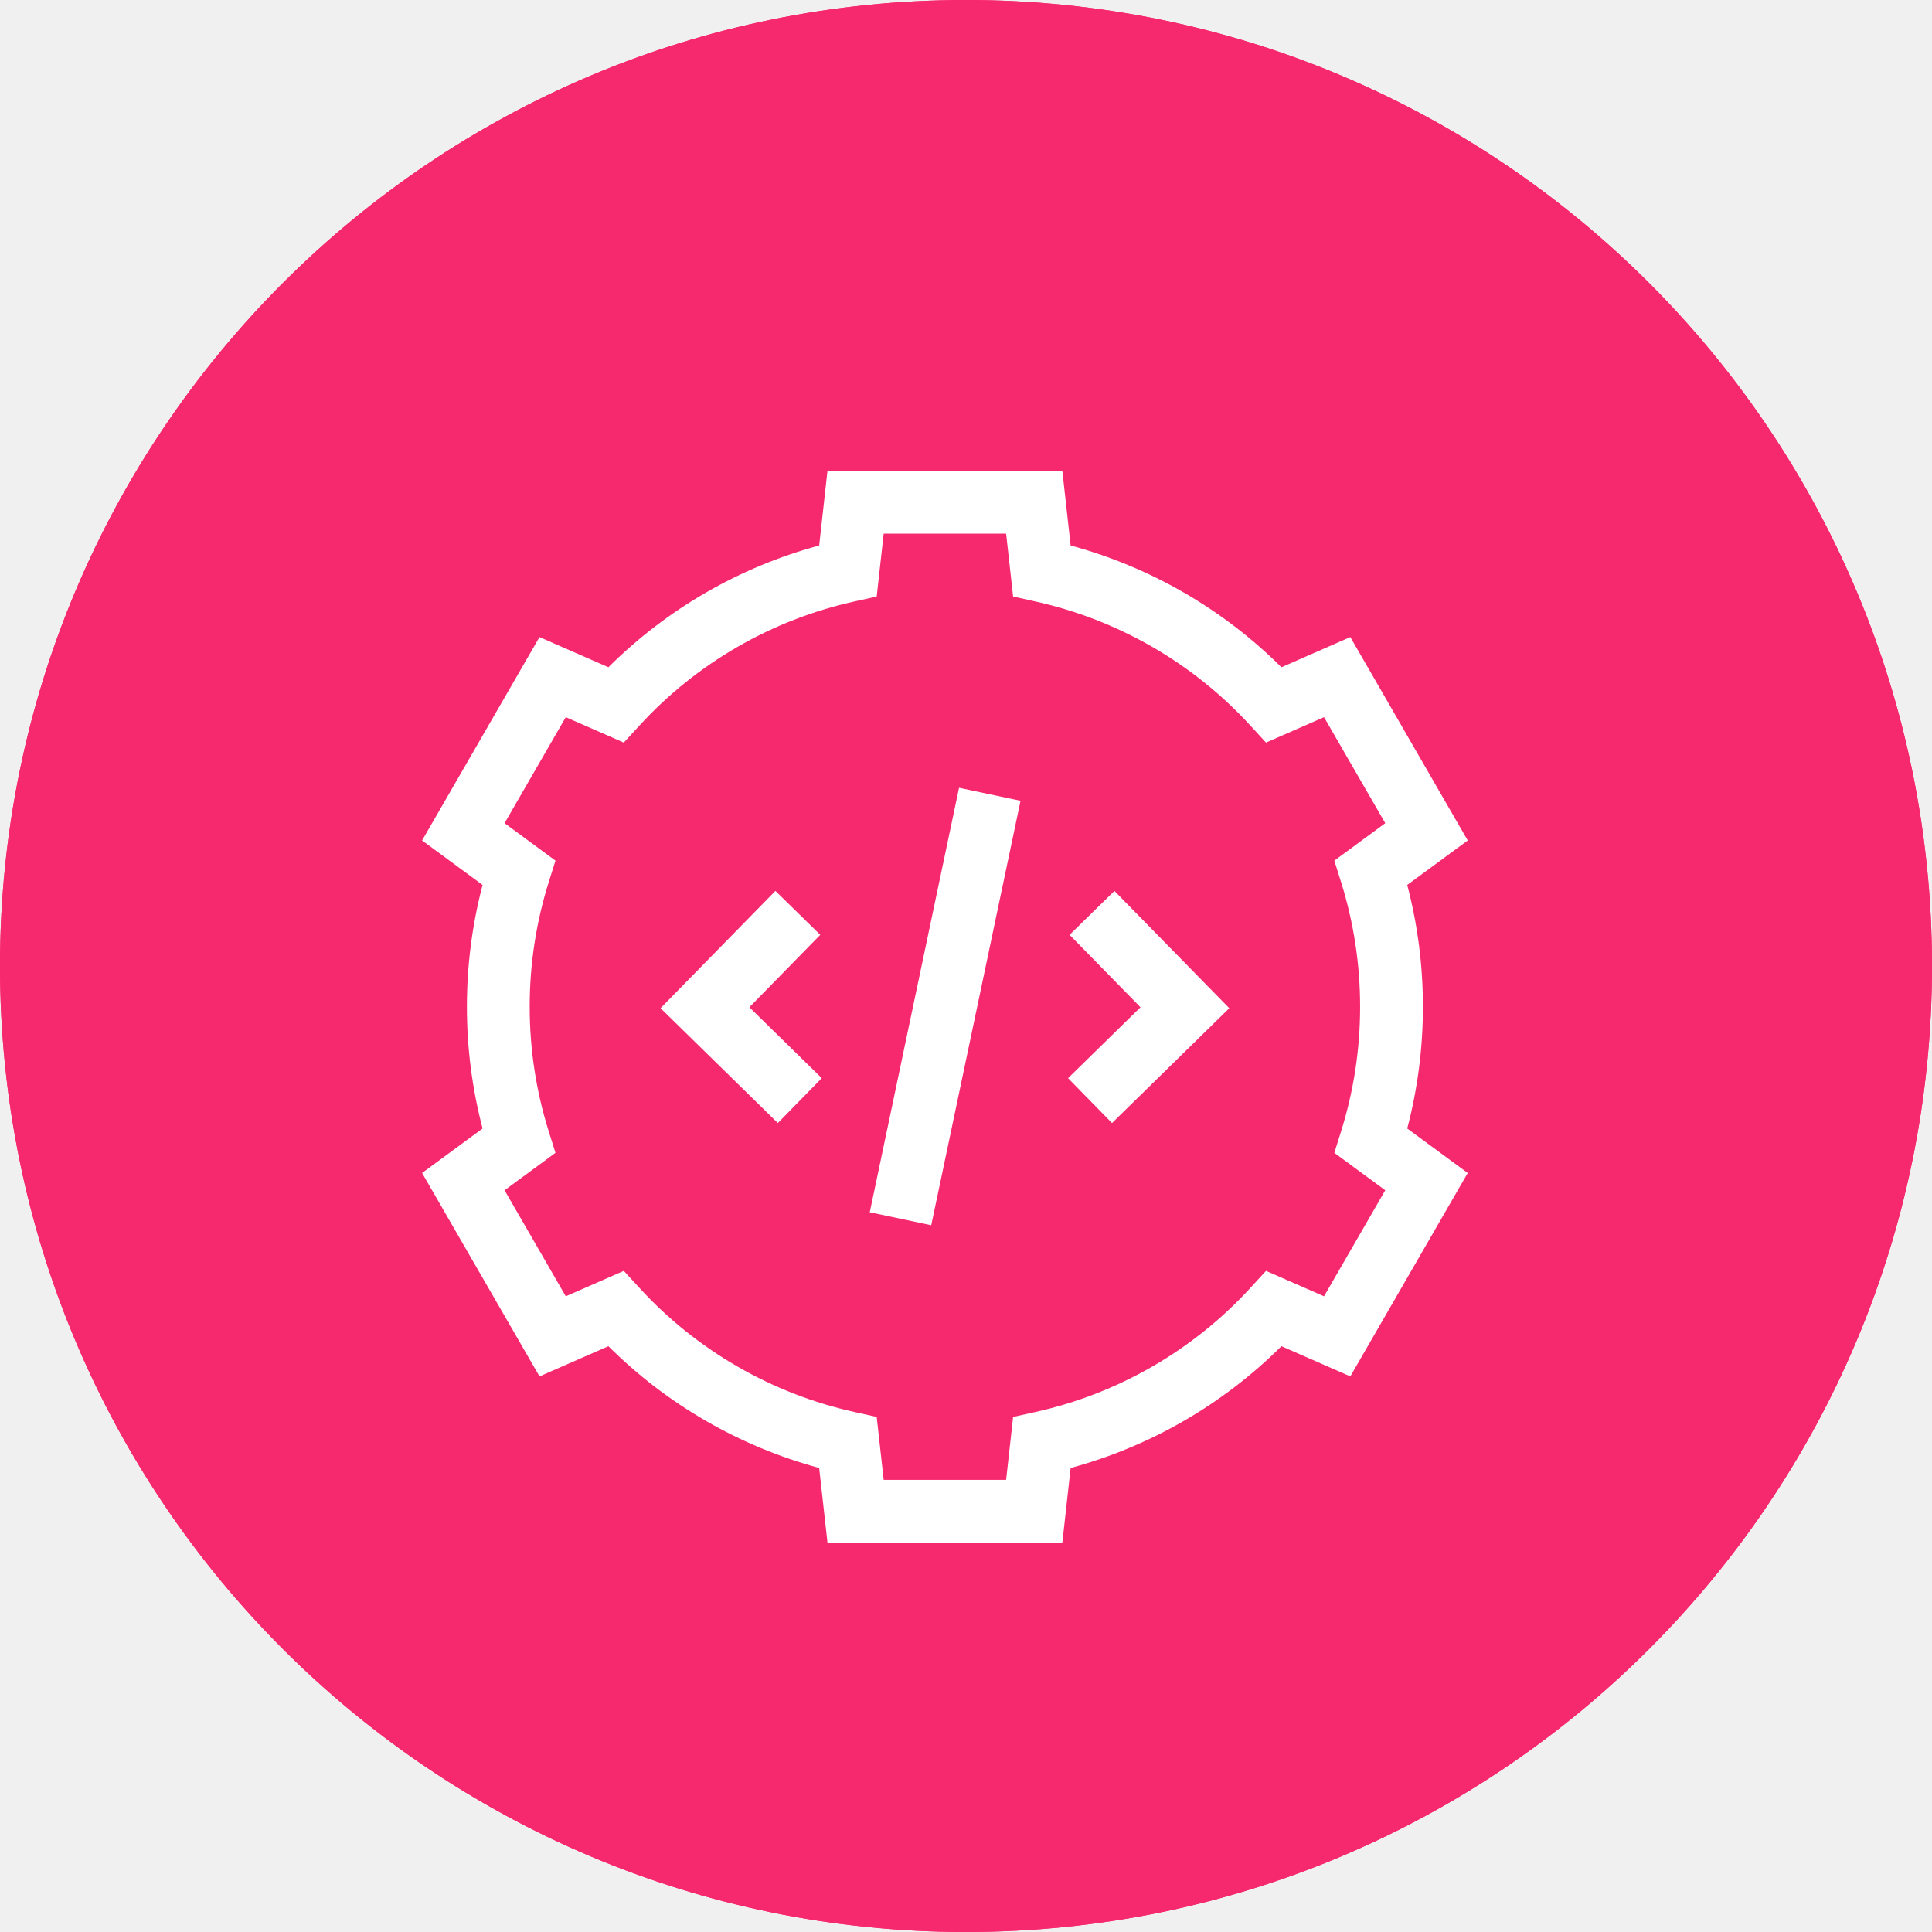
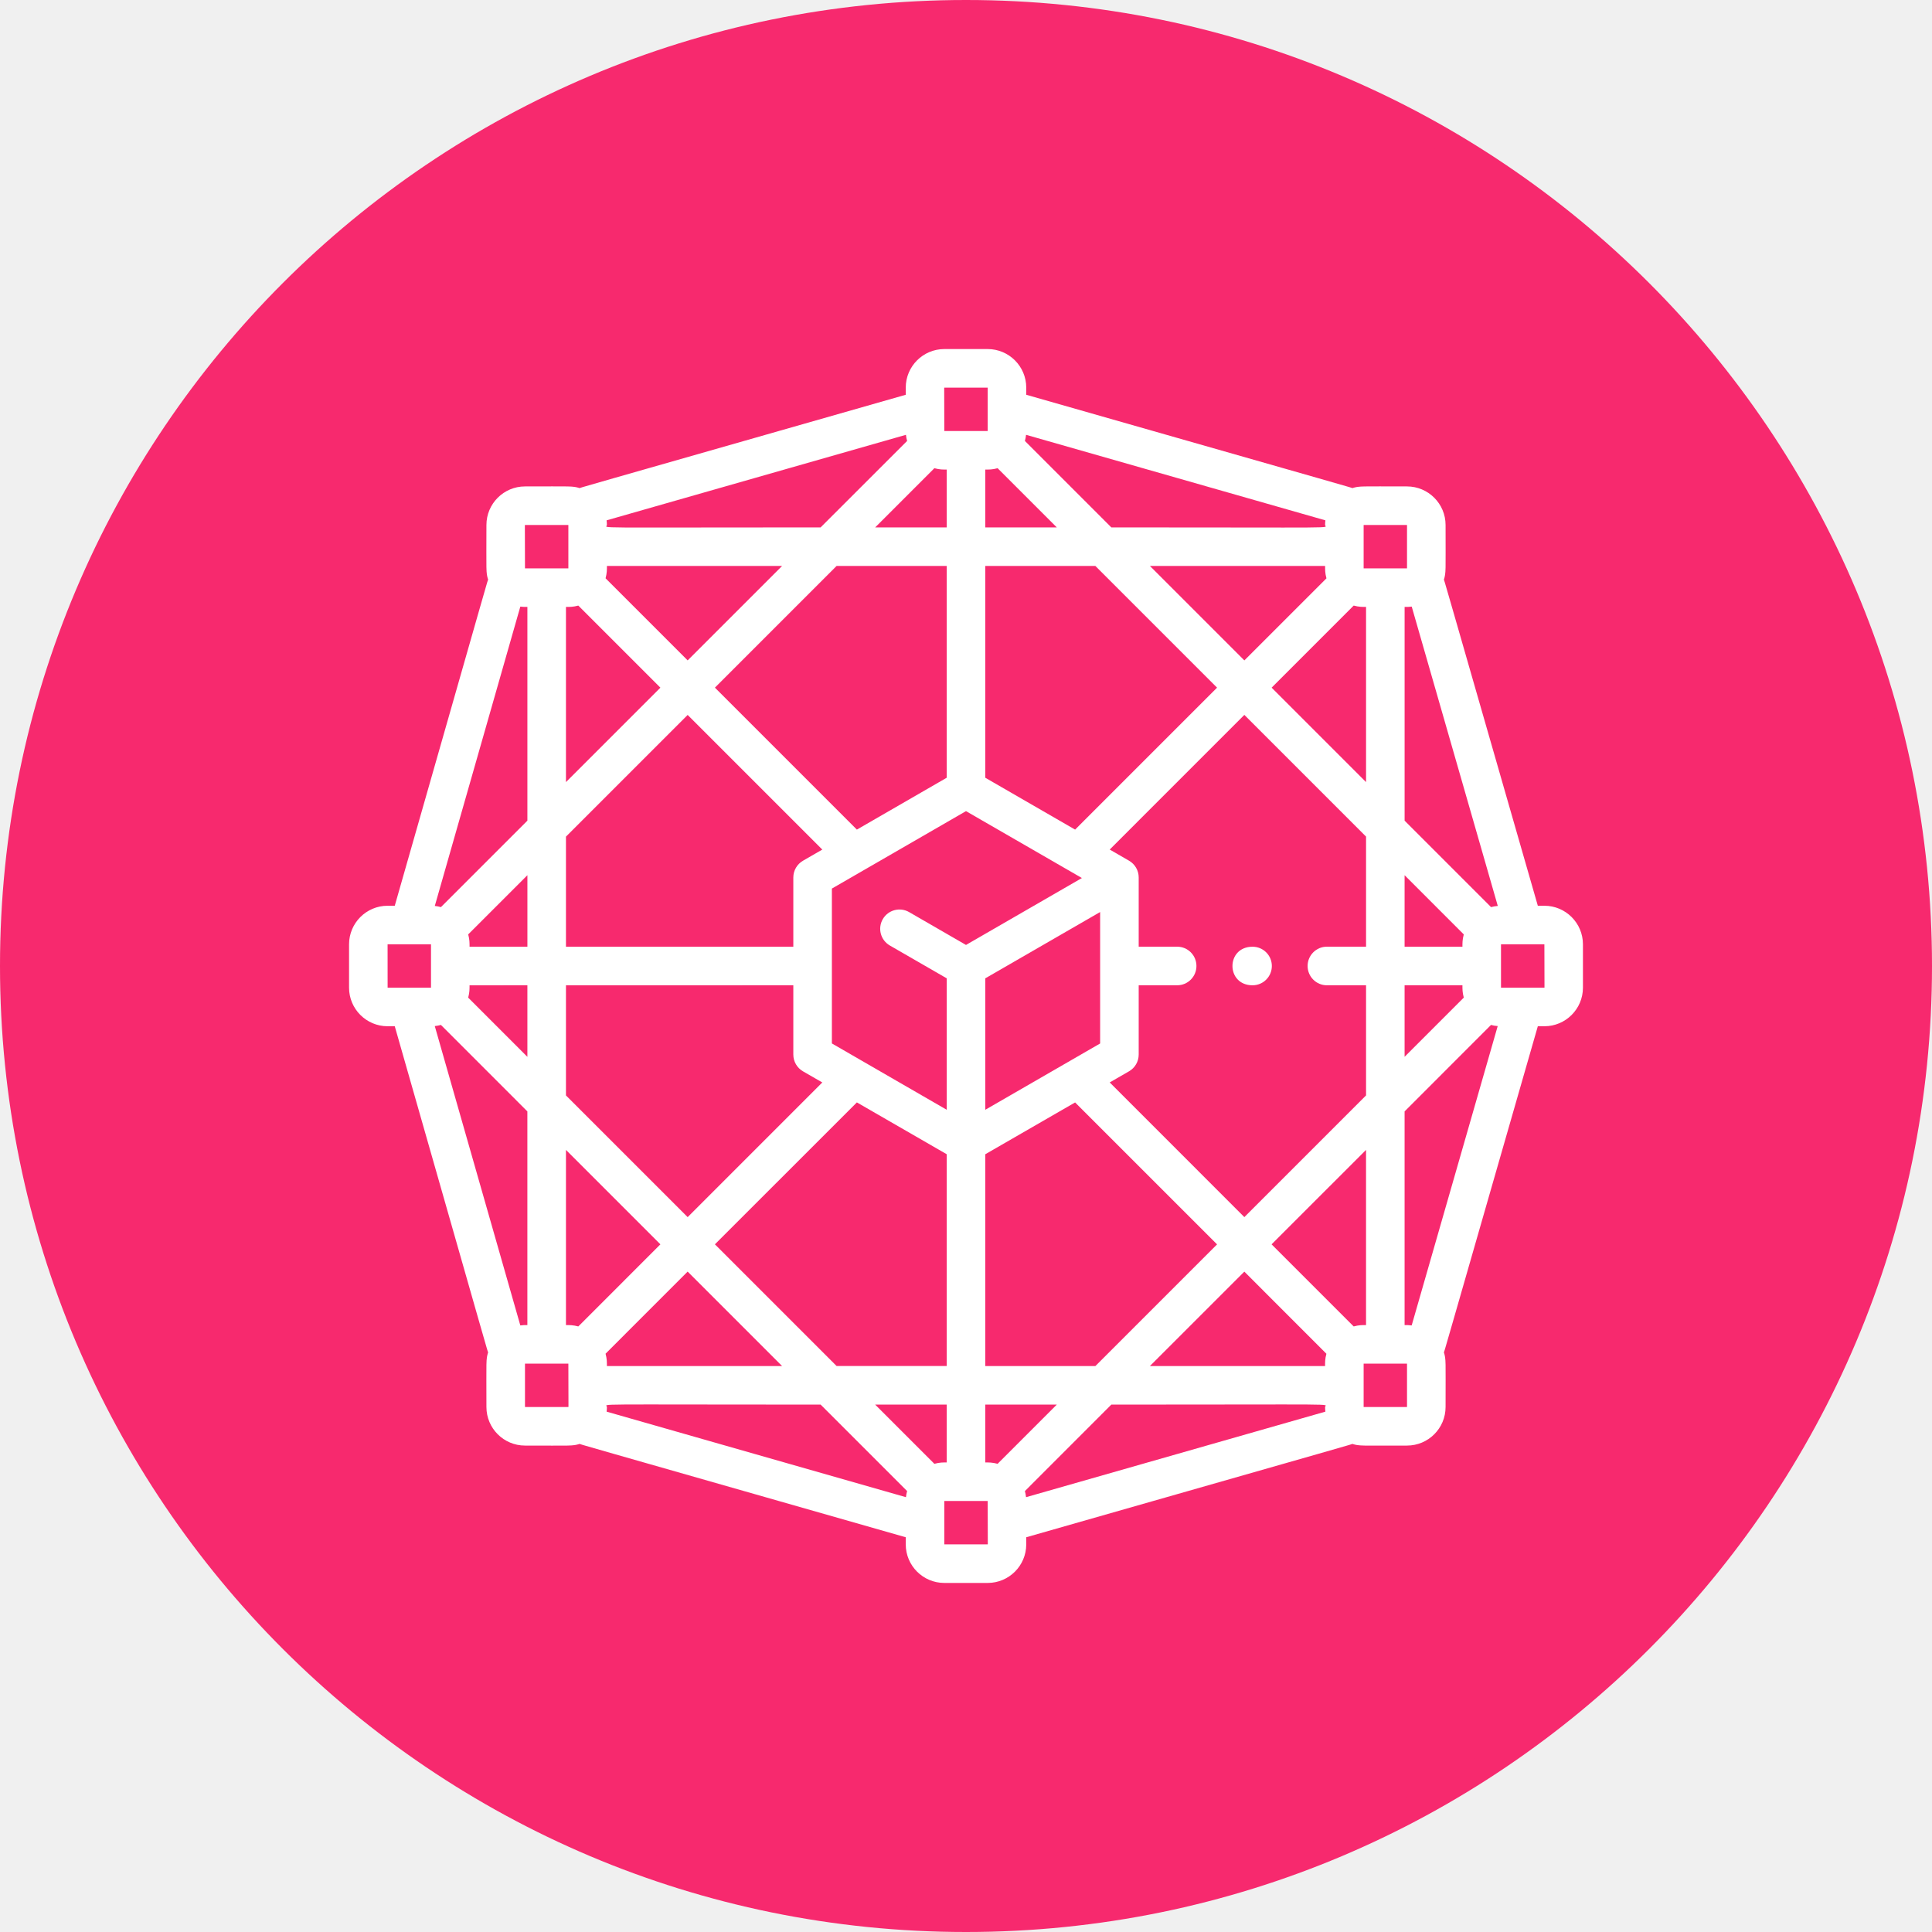
- <svg xmlns="http://www.w3.org/2000/svg" width="119" height="119" viewBox="0 0 119 119">
+ <svg xmlns="http://www.w3.org/2000/svg" version="1.1" id="Layer_1" x="0px" y="0px" width="119px" height="119px" viewBox="0 0 119 119" enable-background="new 0 0 119 119" xml:space="preserve">
  <g id="Build_in_Oracles_icon" transform="translate(2176 -5996)">
-     <g id="Group_1922" data-name="Group 1922" transform="translate(-2437 3076)">
-       <g id="Ellipse_687" data-name="Ellipse 687" transform="translate(261 2920)" fill="#f7296e" stroke="#f7296e" stroke-width="3">
-         <circle cx="59.5" cy="59.5" r="59.5" stroke="none" />
-         <circle cx="59.5" cy="59.5" r="58" fill="none" />
+     <g id="Group_1922" transform="translate(-2437 3076)">
+       <g id="Ellipse_687" transform="translate(261 2920)">
+         <circle fill="#F7296E" cx="59.5" cy="59.5" r="59.5" />
+         <circle fill="#F7296E" cx="59.5" cy="59.5" r="58" />
      </g>
    </g>
-     <g id="Group_1923" data-name="Group 1923" transform="translate(-1393.604 5812.024)">
-       <path id="Path_2413" data-name="Path 2413" d="M-694.753,245.985a29.493,29.493,0,0,0-.965-7.5l3.726-2.741-7.232-12.528-4.244,1.859a29.227,29.227,0,0,0-12.983-7.5l-.511-4.6h-14.466l-.511,4.6a29.226,29.226,0,0,0-12.983,7.5l-4.244-1.859-7.232,12.528,3.726,2.741a29.493,29.493,0,0,0-.965,7.5,29.49,29.49,0,0,0,.965,7.5l-3.726,2.741,7.232,12.528,4.244-1.859a29.225,29.225,0,0,0,12.983,7.5l.511,4.6h14.466l.511-4.6a29.225,29.225,0,0,0,12.983-7.5l4.244,1.859,7.232-12.528-3.726-2.741a29.49,29.49,0,0,0,.965-7.5Zm-23.889,24.967-1.352.3-.431,3.874h-7.541l-.431-3.874-1.352-.3a25.422,25.422,0,0,1-13.29-7.679l-.935-1.018-3.574,1.566-3.77-6.531,3.136-2.307-.415-1.319a25.573,25.573,0,0,1-1.173-7.679,25.573,25.573,0,0,1,1.173-7.679l.415-1.319-3.136-2.307,3.77-6.531,3.574,1.566.935-1.018a25.418,25.418,0,0,1,13.29-7.679l1.352-.3.431-3.874h7.541l.431,3.874,1.352.3a25.418,25.418,0,0,1,13.29,7.679l.935,1.018,3.574-1.566,3.771,6.531-3.137,2.307.415,1.319a25.579,25.579,0,0,1,1.173,7.679,25.575,25.575,0,0,1-1.173,7.679l-.415,1.319,3.137,2.307-3.771,6.531-3.574-1.566-.935,1.018A25.422,25.422,0,0,1-718.642,270.952Z" fill="#fff" />
-       <path id="Path_2414" data-name="Path 2414" d="M-716.3,268.992l-2.763-2.706-7.074,7.223,7.223,7.074,2.706-2.764-4.459-4.368Z" transform="translate(-15.572 -27.435)" fill="#fff" />
-       <path id="Path_2415" data-name="Path 2415" d="M-674.326,268.992l4.367,4.46-4.46,4.368,2.706,2.764,7.223-7.074-7.074-7.223Z" transform="translate(-42.19 -27.435)" fill="#fff" />
-       <path id="Path_2416" data-name="Path 2416" d="M-699.587,279.345l5.5-26.144,3.787.8-5.5,26.144Z" transform="translate(-29.237 -20.701)" fill="#fff" />
+     <g>
+       <path fill="#FFFFFF" d="M-2080.875,6051.789h-0.404c-6.148-21.385-5.729-19.946-5.787-20.08c0.139-0.451,0.105-0.472,0.105-3.373    c0-1.309-1.066-2.375-2.375-2.375c-2.887,0-2.918-0.034-3.373,0.106c-0.137-0.062,1.287,0.354-20.08-5.752v-0.44    c0-1.31-1.066-2.375-2.375-2.375h-2.672c-1.311,0-2.375,1.065-2.375,2.375v0.44c-21.377,6.107-19.944,5.69-20.08,5.752    c-0.453-0.14-0.472-0.106-3.373-0.106c-1.309,0-2.375,1.066-2.375,2.375c0,2.887-0.036,2.918,0.106,3.373    c-0.062,0.135,0.349-1.275-5.752,20.08h-0.44c-1.31,0-2.375,1.065-2.375,2.375v2.672c0,1.311,1.065,2.375,2.375,2.375h0.44    c6.113,21.396,5.688,19.939,5.752,20.08c-0.141,0.453-0.106,0.479-0.106,3.373c0,1.311,1.066,2.375,2.375,2.375    c2.887,0,2.917,0.036,3.373-0.105c0.136,0.063-1.287-0.353,20.08,5.752v0.439c0,1.311,1.064,2.375,2.375,2.375h2.672    c1.309,0,2.375-1.064,2.375-2.375v-0.439c21.377-6.106,19.943-5.689,20.08-5.752c0.451,0.14,0.472,0.105,3.373,0.105    c1.309,0,2.375-1.064,2.375-2.375c0-2.887,0.035-2.918-0.105-3.373c0.063-0.141-0.363,1.311,5.787-20.08h0.404    c1.309,0,2.375-1.064,2.375-2.375v-2.672C-2078.5,6052.854-2079.566,6051.789-2080.875,6051.789z M-2092.008,6028.336h2.672v2.672    h-2.672V6028.336z M-2085.84,6057.447l-3.645,3.646v-4.407h3.563C-2085.922,6056.926-2085.926,6057.122-2085.84,6057.447z     M-2085.922,6054.313h-3.563v-4.405l3.645,3.646C-2085.928,6053.883-2085.922,6054.098-2085.922,6054.313z M-2092.621,6033.3    c0.332,0.089,0.547,0.083,0.762,0.083v10.79l-5.816-5.817L-2092.621,6033.3z M-2094.271,6056.688h2.412v6.783l-7.496,7.496    l-8.293-8.295l1.191-0.687c0.367-0.213,0.594-0.604,0.594-1.028v-4.27h2.371c0.655,0,1.186-0.532,1.186-1.188    s-0.529-1.188-1.186-1.188h-2.371v-4.268c0-0.423-0.227-0.816-0.594-1.028l-1.191-0.688l8.293-8.294l7.496,7.496v6.781h-2.412    c-0.656,0-1.188,0.532-1.188,1.188S-2094.928,6056.688-2094.271,6056.688z M-2121.192,6054.237l3.505,2.022v8.097l-7.074-4.086    v-9.539l8.261-4.77l7.139,4.12l-7.139,4.122l-3.503-2.023c-0.568-0.328-1.295-0.134-1.623,0.435    C-2121.954,6053.183-2121.759,6053.908-2121.192,6054.237z M-2125.351,6048.329l-1.191,0.688    c-0.367,0.212-0.594,0.605-0.594,1.028v4.268h-14.004v-6.781l7.496-7.496L-2125.351,6048.329z M-2131.966,6038.355l7.496-7.496    h6.782v13.045l-5.534,3.195L-2131.966,6038.355z M-2127.136,6056.688v4.27c0,0.423,0.228,0.816,0.594,1.029l1.191,0.686    l-8.293,8.295l-7.496-7.496v-6.782L-2127.136,6056.688L-2127.136,6056.688z M-2123.221,6063.902l5.533,3.192v13.045h-6.782    l-7.496-7.496L-2123.221,6063.902z M-2115.313,6043.904v-13.045h6.781l7.496,7.496l-8.744,8.744L-2115.313,6043.904z     M-2108.238,6052.176v8.096l-7.074,4.084v-8.096L-2108.238,6052.176z M-2115.313,6067.096l5.533-3.192l8.744,8.742l-7.496,7.496    h-6.781V6067.096z M-2099.355,6036.677l-5.816-5.817h10.79c0,0.232-0.007,0.429,0.083,0.762L-2099.355,6036.677z     M-2112.801,6022.782l18.438,5.268c-0.012,0.095-0.02,0.189-0.02,0.286c0,0.215,1.461,0.148-13.166,0.148l-5.323-5.324    C-2112.84,6023.037-2112.813,6022.912-2112.801,6022.782z M-2114.553,6024.839l3.646,3.646h-4.406v-3.563    C-2115.081,6024.922-2114.885,6024.929-2114.553,6024.839z M-2117.836,6019.875h2.672v2.672h-2.672    C-2117.837,6019.838-2117.851,6019.875-2117.836,6019.875L-2117.836,6019.875z M-2118.448,6024.839    c0.33,0.09,0.545,0.083,0.76,0.083v3.563h-4.406L-2118.448,6024.839z M-2120.199,6022.782c0.013,0.13,0.038,0.255,0.071,0.378    l-5.326,5.324c-14.634,0-13.164,0.066-13.164-0.148c0-0.097-0.008-0.191-0.02-0.286L-2120.199,6022.782z M-2138.617,6030.859    h10.79l-5.817,5.817l-5.056-5.056C-2138.612,6031.29-2138.617,6031.074-2138.617,6030.859L-2138.617,6030.859z M-2140.379,6033.3    l5.056,5.056l-5.817,5.817v-10.79C-2140.909,6033.383-2140.712,6033.39-2140.379,6033.3L-2140.379,6033.3z M-2143.664,6028.336    h2.672v2.672h-2.672C-2143.666,6028.327-2143.679,6028.336-2143.664,6028.336z M-2143.951,6033.364    c0.183,0.022,0.264,0.019,0.435,0.019v13.165l-5.325,5.325c-0.123-0.034-0.248-0.06-0.378-0.072L-2143.951,6033.364z     M-2147.078,6054.313c0-0.236,0.004-0.435-0.083-0.76l3.646-3.646v4.405L-2147.078,6054.313L-2147.078,6054.313z     M-2143.516,6056.688v4.408l-3.646-3.647c0.089-0.33,0.083-0.545,0.083-0.76L-2143.516,6056.688L-2143.516,6056.688z     M-2149.453,6056.836c-0.88,0-1.676,0-2.672,0l-0.002-2.672h2.674V6056.836z M-2143.951,6077.639l-5.269-18.438    c0.13-0.013,0.255-0.038,0.378-0.071l5.325,5.326v13.162C-2143.688,6077.617-2143.768,6077.613-2143.951,6077.639    L-2143.951,6077.639z M-2140.992,6082.664h-2.672v-2.672h2.672C-2140.991,6082.604-2140.977,6082.664-2140.992,6082.664z     M-2140.379,6077.701c-0.331-0.089-0.546-0.084-0.761-0.084v-10.79l5.817,5.817L-2140.379,6077.701z M-2133.645,6074.323    l5.817,5.817h-10.79c0-0.235,0.004-0.437-0.083-0.76L-2133.645,6074.323z M-2120.199,6088.218l-18.438-5.269    c0.011-0.095,0.02-0.188,0.02-0.285c0-0.215-1.461-0.148,13.164-0.148l5.326,5.326    C-2120.161,6087.964-2120.187,6088.09-2120.199,6088.218L-2120.199,6088.218z M-2118.448,6086.162l-3.646-3.646h4.406v3.563    C-2117.919,6086.078-2118.116,6086.073-2118.448,6086.162z M-2115.164,6091.125h-2.672v-2.672h2.672    C-2115.163,6091.163-2115.148,6091.125-2115.164,6091.125z M-2114.553,6086.162c-0.33-0.089-0.545-0.084-0.76-0.084v-3.563h4.406    L-2114.553,6086.162z M-2112.801,6088.218c-0.014-0.128-0.039-0.254-0.071-0.376l5.323-5.326c14.635,0,13.166-0.066,13.166,0.148    c0,0.098,0.008,0.19,0.02,0.285L-2112.801,6088.218z M-2094.383,6080.141h-10.791l5.818-5.816l5.055,5.059    C-2094.391,6079.711-2094.383,6079.926-2094.383,6080.141z M-2092.621,6077.701l-5.057-5.057l5.818-5.817v10.79    C-2092.092,6077.617-2092.288,6077.611-2092.621,6077.701z M-2089.336,6082.664h-2.672v-2.672h2.672V6082.664z     M-2089.049,6077.639c-0.182-0.023-0.262-0.021-0.436-0.021v-13.162l5.323-5.326c0.134,0.036,0.271,0.063,0.412,0.07    L-2089.049,6077.639z M-2084.16,6051.873l-5.324-5.325v-13.165c0.172,0,0.252,0.004,0.438-0.019l5.301,18.436    C-2083.891,6051.812-2084.025,6051.837-2084.16,6051.873L-2084.16,6051.873z M-2080.875,6056.836h-2.672v-2.672h2.672    C-2080.874,6056.846-2080.859,6056.836-2080.875,6056.836z" />
+       <path fill="#FFFFFF" d="M-2098.85,6054.313c-1.651,0-1.649,2.375,0,2.375c0.656,0,1.188-0.531,1.188-1.188    C-2097.662,6054.844-2098.191,6054.313-2098.85,6054.313z" />
    </g>
  </g>
</svg>
